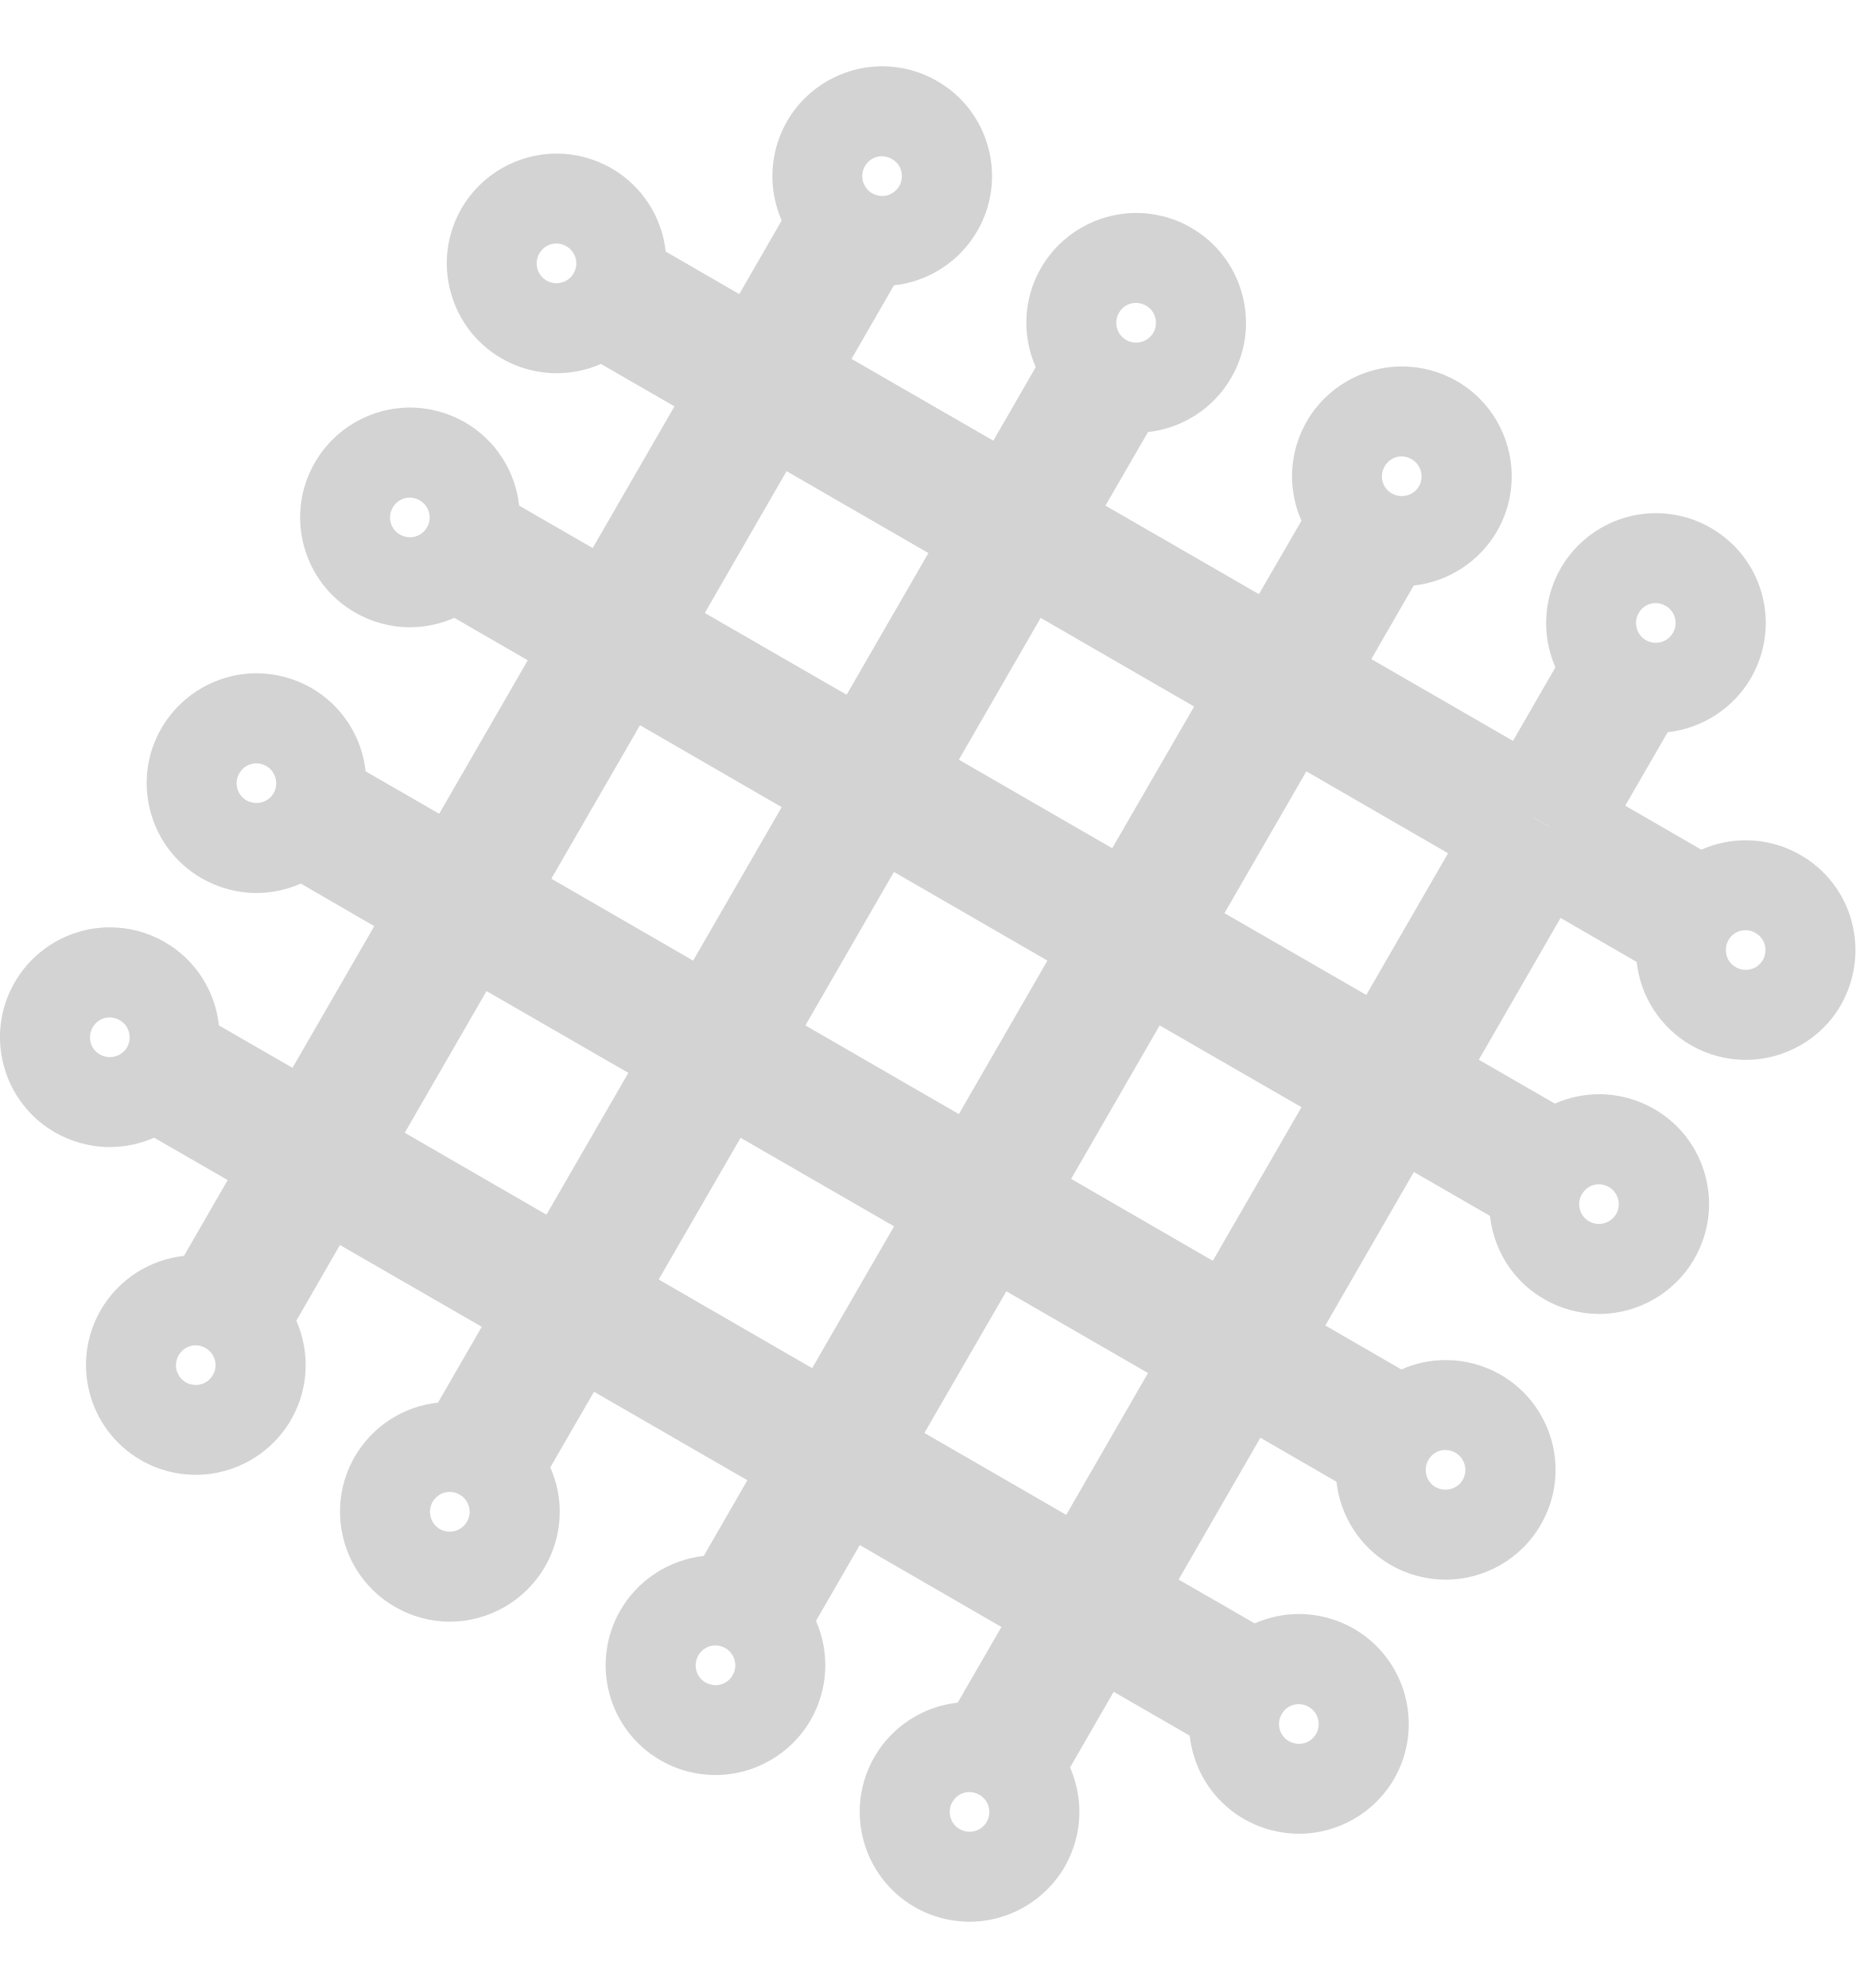
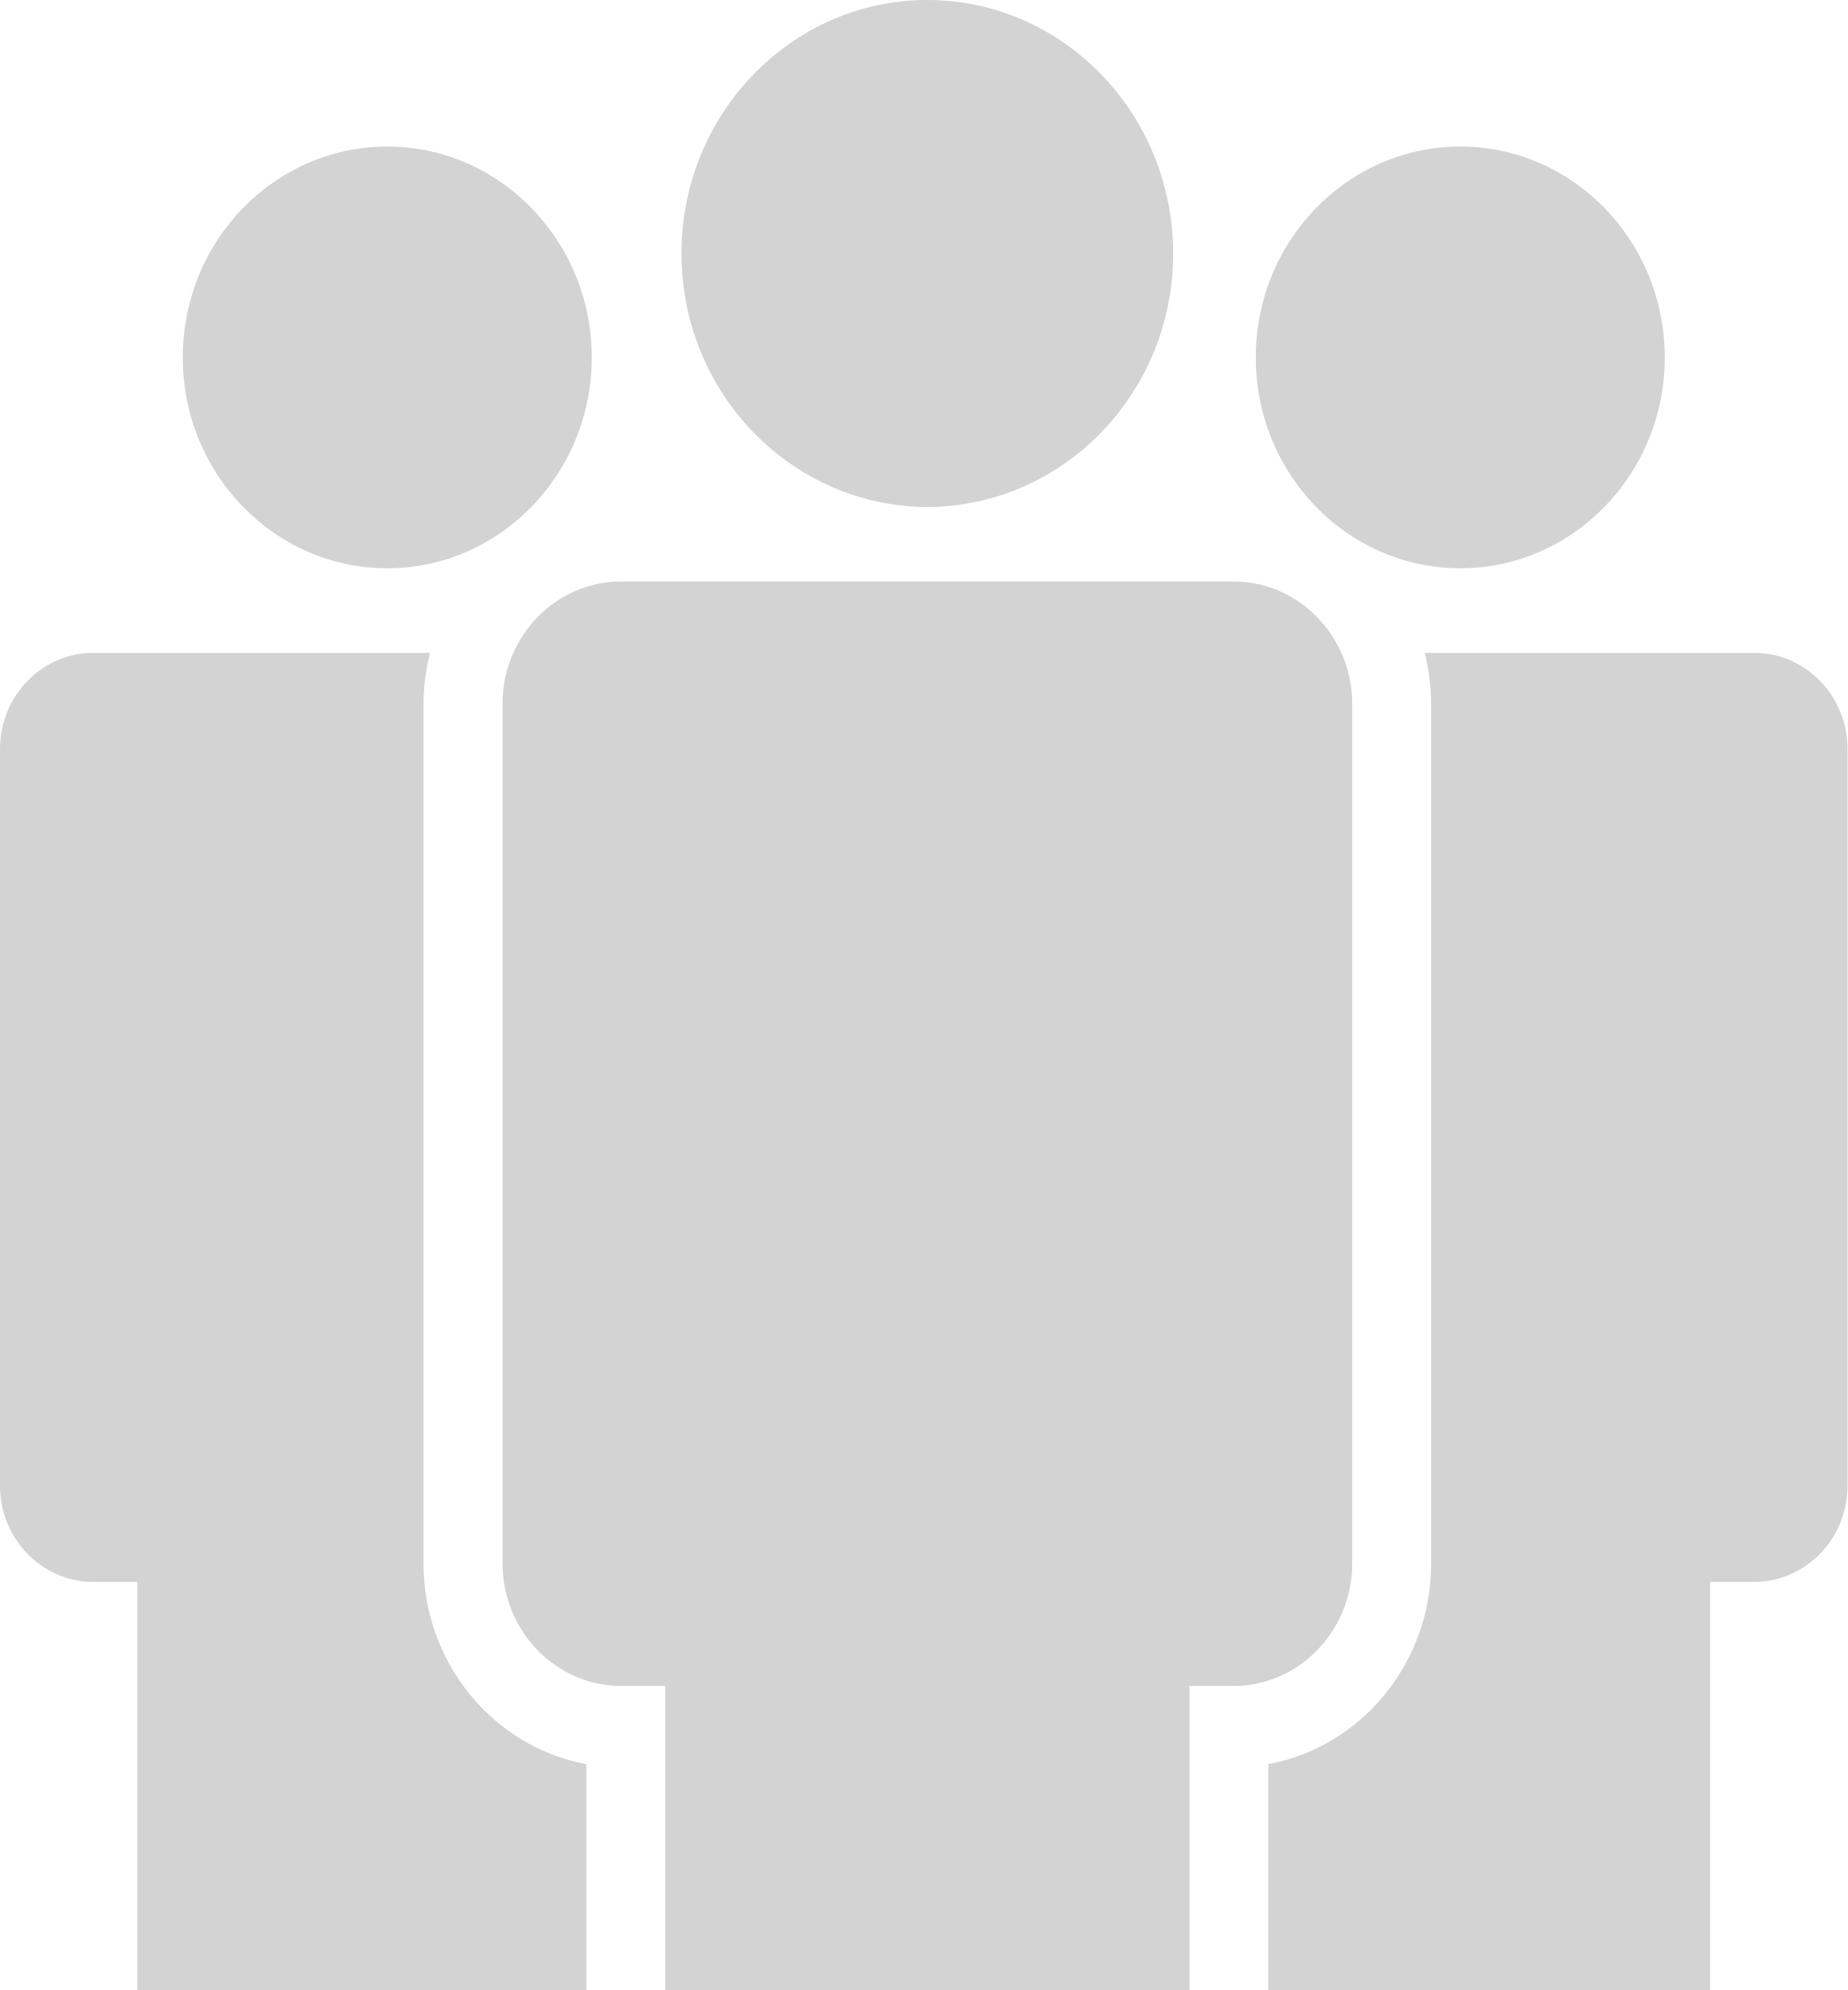
- <svg xmlns="http://www.w3.org/2000/svg" width="14px" height="15px" viewBox="0 0 14 15" version="1.1">
+ <svg xmlns="http://www.w3.org/2000/svg" width="13px" height="14px" viewBox="0 0 13 14" version="1.1">
  <g id="Mainframe-OS---FINAL-Sprint-5" stroke="none" stroke-width="1" fill="none" fill-rule="evenodd">
-     <g id="9.00-MFOS_More" transform="translate(-186, -220)" fill="#D3D3D3" fill-rule="nonzero">
-       <g id="noun_net_40516" transform="translate(186, 220.5)">
-         <path d="M13.172,5.84 C13.316,5.84 13.459,5.878 13.585,5.951 C13.777,6.061 13.915,6.241 13.972,6.455 C14.028,6.667 13.999,6.89 13.89,7.083 C13.743,7.339 13.468,7.497 13.172,7.497 C13.027,7.497 12.885,7.459 12.758,7.386 C12.525,7.251 12.377,7.015 12.349,6.758 L11.775,6.426 L11.158,7.496 L11.732,7.827 C11.836,7.781 11.95,7.756 12.067,7.756 C12.211,7.756 12.355,7.795 12.48,7.867 C12.672,7.977 12.81,8.157 12.867,8.371 C12.924,8.584 12.894,8.808 12.783,9 C12.636,9.255 12.361,9.414 12.066,9.414 C11.921,9.414 11.778,9.376 11.652,9.303 C11.46,9.193 11.323,9.013 11.266,8.8 C11.255,8.758 11.247,8.716 11.242,8.674 L10.668,8.343 L10,9.501 L10.574,9.833 C10.678,9.786 10.792,9.762 10.909,9.762 C11.053,9.762 11.196,9.8 11.322,9.872 C11.514,9.983 11.651,10.163 11.709,10.376 C11.766,10.59 11.736,10.814 11.625,11.005 C11.478,11.261 11.203,11.419 10.907,11.419 C10.763,11.419 10.62,11.381 10.493,11.308 C10.26,11.173 10.112,10.937 10.084,10.68 L9.51,10.348 L8.893,11.418 L9.467,11.749 C9.571,11.703 9.685,11.678 9.802,11.678 C9.946,11.678 10.09,11.717 10.215,11.789 C10.611,12.018 10.747,12.525 10.519,12.922 C10.371,13.178 10.096,13.336 9.801,13.336 C9.656,13.336 9.513,13.298 9.386,13.225 C9.195,13.115 9.058,12.935 9.001,12.724 C8.99,12.682 8.981,12.639 8.977,12.596 L8.403,12.265 L8.074,12.836 C8.091,12.875 8.105,12.915 8.116,12.957 C8.173,13.17 8.143,13.394 8.033,13.586 C7.885,13.841 7.61,14 7.315,14 C7.17,14 7.027,13.962 6.901,13.889 C6.505,13.66 6.369,13.153 6.598,12.756 C6.73,12.527 6.966,12.375 7.226,12.347 L7.556,11.776 L6.487,11.158 L6.157,11.73 C6.261,11.967 6.251,12.245 6.116,12.479 C5.968,12.735 5.694,12.893 5.398,12.893 C5.253,12.893 5.11,12.855 4.984,12.782 C4.793,12.672 4.655,12.492 4.598,12.279 C4.541,12.065 4.571,11.841 4.681,11.65 C4.814,11.42 5.049,11.269 5.31,11.24 L5.639,10.669 L4.482,10.001 L4.152,10.572 C4.169,10.611 4.183,10.651 4.195,10.692 C4.252,10.906 4.222,11.13 4.112,11.321 C3.964,11.577 3.689,11.736 3.394,11.736 C3.249,11.736 3.106,11.697 2.98,11.624 C2.584,11.396 2.448,10.888 2.676,10.492 C2.809,10.262 3.044,10.111 3.305,10.083 L3.635,9.511 L2.565,8.894 L2.236,9.465 C2.253,9.504 2.267,9.544 2.278,9.585 C2.335,9.798 2.306,10.022 2.195,10.214 C2.047,10.47 1.773,10.628 1.477,10.628 C1.332,10.628 1.189,10.59 1.063,10.517 C0.667,10.289 0.531,9.781 0.76,9.385 C0.893,9.155 1.128,9.004 1.388,8.976 L1.718,8.404 L1.163,8.084 C1.059,8.13 0.945,8.155 0.828,8.155 C0.683,8.155 0.541,8.116 0.414,8.044 C0.018,7.815 -0.118,7.307 0.111,6.912 C0.258,6.656 0.533,6.497 0.829,6.497 C0.974,6.497 1.117,6.535 1.243,6.608 C1.477,6.743 1.624,6.979 1.652,7.237 L2.207,7.557 L2.824,6.488 L2.27,6.167 C2.165,6.213 2.051,6.238 1.935,6.238 C1.79,6.238 1.647,6.199 1.522,6.127 C1.33,6.017 1.192,5.837 1.135,5.623 C1.078,5.41 1.107,5.186 1.218,4.995 C1.366,4.739 1.64,4.58 1.936,4.58 C2.081,4.58 2.224,4.619 2.35,4.691 C2.583,4.826 2.731,5.062 2.759,5.32 L3.314,5.64 L3.982,4.482 L3.428,4.162 C3.323,4.208 3.209,4.233 3.093,4.233 C2.948,4.233 2.805,4.194 2.68,4.122 C2.488,4.012 2.35,3.832 2.293,3.619 C2.236,3.405 2.265,3.181 2.376,2.99 C2.523,2.734 2.798,2.575 3.094,2.575 C3.239,2.575 3.381,2.614 3.508,2.686 C3.741,2.821 3.889,3.057 3.917,3.315 L4.472,3.635 L5.089,2.566 L4.534,2.246 C4.43,2.292 4.316,2.316 4.2,2.316 C4.055,2.316 3.912,2.278 3.786,2.205 C3.594,2.095 3.457,1.915 3.4,1.702 C3.342,1.489 3.372,1.264 3.482,1.073 C3.63,0.817 3.904,0.659 4.2,0.659 C4.345,0.659 4.488,0.697 4.614,0.77 C4.848,0.905 4.995,1.141 5.023,1.398 L5.578,1.719 L5.898,1.164 C5.794,0.926 5.804,0.648 5.939,0.414 C6.086,0.159 6.361,0 6.657,0 C6.801,0 6.944,0.038 7.07,0.111 C7.262,0.221 7.4,0.401 7.457,0.615 C7.514,0.828 7.484,1.053 7.374,1.243 C7.241,1.473 7.006,1.625 6.745,1.653 L6.425,2.208 L7.495,2.825 L7.815,2.27 C7.71,2.033 7.72,1.755 7.855,1.521 C8.003,1.265 8.278,1.107 8.573,1.107 C8.719,1.107 8.862,1.145 8.987,1.218 C9.178,1.328 9.316,1.508 9.373,1.722 C9.43,1.935 9.401,2.159 9.29,2.35 C9.158,2.58 8.923,2.731 8.662,2.76 L8.341,3.315 L9.499,3.983 L9.82,3.429 C9.803,3.39 9.788,3.35 9.777,3.308 C9.72,3.095 9.75,2.871 9.86,2.679 C10.008,2.423 10.283,2.265 10.578,2.265 C10.723,2.265 10.866,2.303 10.993,2.376 C11.388,2.605 11.524,3.113 11.295,3.509 C11.162,3.738 10.927,3.89 10.667,3.918 L10.347,4.473 L11.416,5.09 L11.736,4.535 C11.632,4.298 11.642,4.02 11.777,3.786 C11.925,3.53 12.199,3.372 12.494,3.372 C12.639,3.372 12.783,3.41 12.908,3.483 C13.1,3.593 13.238,3.773 13.295,3.986 C13.352,4.199 13.322,4.423 13.212,4.615 C13.079,4.845 12.843,4.996 12.583,5.025 L12.263,5.579 L12.837,5.911 C12.941,5.865 13.055,5.84 13.172,5.84 Z M11.572,5.669 L11.506,5.783 L11.619,5.848 L11.685,5.734 L11.572,5.669 Z M9.589,4.676 L9.59,4.675 L7.584,3.517 L5.781,2.476 L4.448,1.706 L4.457,1.636 L4.513,1.593 L5.733,2.297 L6.437,1.078 L6.508,1.087 L6.551,1.143 L5.781,2.476 L4.675,4.393 L4.674,4.393 L3.517,6.398 L2.475,8.201 L4.392,9.308 L6.283,10.401 L8.201,11.508 L9.307,9.59 L10.465,7.585 L10.466,7.586 L11.506,5.783 L9.589,4.676 Z M11.794,8.549 C11.789,8.585 11.792,8.621 11.801,8.656 C11.82,8.728 11.865,8.786 11.928,8.822 C11.97,8.847 12.018,8.859 12.066,8.859 C12.163,8.859 12.255,8.807 12.303,8.722 C12.341,8.658 12.35,8.585 12.331,8.514 C12.312,8.443 12.267,8.384 12.203,8.347 C12.162,8.324 12.114,8.311 12.067,8.311 C12.007,8.311 11.948,8.331 11.9,8.368 L11.808,8.437 L11.794,8.549 Z M10.636,10.554 C10.622,10.664 10.674,10.772 10.77,10.828 C10.812,10.852 10.86,10.865 10.907,10.865 C11.005,10.865 11.096,10.812 11.145,10.728 C11.182,10.664 11.192,10.591 11.173,10.519 C11.154,10.448 11.109,10.39 11.046,10.353 C11.003,10.329 10.956,10.316 10.909,10.316 C10.848,10.316 10.789,10.336 10.742,10.373 L10.65,10.443 L10.636,10.554 Z M8.135,11.621 L8.248,11.686 L8.313,11.573 L8.201,11.508 L8.135,11.621 Z M9.529,12.472 C9.524,12.508 9.526,12.543 9.536,12.578 C9.555,12.65 9.6,12.708 9.663,12.745 C9.705,12.769 9.753,12.782 9.801,12.782 C9.898,12.782 9.99,12.729 10.039,12.645 C10.114,12.514 10.069,12.345 9.938,12.27 C9.897,12.246 9.849,12.233 9.802,12.233 C9.741,12.233 9.683,12.253 9.635,12.289 L9.543,12.36 L9.529,12.472 Z M7.352,12.899 C7.338,12.897 7.326,12.897 7.316,12.897 C7.218,12.897 7.126,12.95 7.078,13.034 C7.002,13.165 7.047,13.333 7.178,13.409 C7.22,13.433 7.267,13.446 7.315,13.446 C7.412,13.446 7.504,13.393 7.553,13.309 C7.59,13.244 7.599,13.171 7.58,13.099 C7.571,13.065 7.555,13.033 7.534,13.005 L7.463,12.913 L7.352,12.899 Z M5.432,11.792 C5.421,11.791 5.41,11.79 5.399,11.79 C5.302,11.79 5.21,11.843 5.161,11.927 C5.124,11.991 5.115,12.064 5.134,12.136 C5.153,12.207 5.197,12.265 5.261,12.302 C5.303,12.326 5.351,12.339 5.398,12.339 C5.496,12.339 5.588,12.286 5.636,12.202 C5.692,12.105 5.683,11.985 5.616,11.898 L5.548,11.808 L5.432,11.792 Z M3.43,10.635 C3.417,10.633 3.405,10.632 3.394,10.632 C3.297,10.632 3.205,10.685 3.156,10.769 C3.081,10.9 3.126,11.069 3.256,11.144 C3.299,11.168 3.346,11.181 3.394,11.181 C3.491,11.181 3.583,11.128 3.632,11.044 C3.668,10.98 3.678,10.907 3.659,10.836 C3.649,10.8 3.634,10.768 3.613,10.741 L3.541,10.649 L3.43,10.635 Z M2.362,8.136 L2.297,8.249 L2.41,8.315 L2.475,8.201 L2.431,8.176 L2.362,8.136 Z M1.514,9.528 C1.5,9.526 1.488,9.525 1.478,9.525 C1.38,9.525 1.288,9.578 1.24,9.662 C1.164,9.793 1.21,9.962 1.34,10.037 C1.382,10.061 1.429,10.074 1.477,10.074 C1.575,10.074 1.666,10.021 1.715,9.937 C1.752,9.873 1.761,9.8 1.742,9.729 C1.733,9.693 1.717,9.661 1.696,9.634 L1.625,9.542 L1.514,9.528 Z M1.1,7.362 C1.114,7.252 1.062,7.144 0.966,7.088 C0.924,7.064 0.876,7.051 0.829,7.051 C0.731,7.051 0.64,7.104 0.591,7.189 C0.516,7.319 0.561,7.488 0.691,7.563 C0.733,7.588 0.781,7.6 0.828,7.6 C0.889,7.6 0.947,7.58 0.995,7.544 L1.086,7.474 L1.1,7.362 Z M2.207,5.445 C2.221,5.335 2.169,5.227 2.072,5.171 C2.031,5.147 1.984,5.135 1.936,5.135 C1.838,5.135 1.747,5.188 1.698,5.272 C1.661,5.336 1.651,5.409 1.67,5.48 C1.689,5.552 1.734,5.61 1.798,5.646 C1.84,5.671 1.888,5.684 1.935,5.684 C1.995,5.684 2.054,5.664 2.102,5.627 L2.193,5.557 L2.207,5.445 Z M3.365,3.44 C3.379,3.33 3.327,3.222 3.231,3.166 C3.189,3.142 3.141,3.13 3.094,3.13 C2.996,3.13 2.904,3.183 2.856,3.266 C2.819,3.331 2.809,3.404 2.828,3.475 C2.847,3.546 2.892,3.605 2.956,3.642 C2.998,3.665 3.045,3.678 3.093,3.678 C3.153,3.678 3.212,3.658 3.259,3.622 L3.351,3.552 L3.365,3.44 Z M5.668,2.411 L5.733,2.297 L5.846,2.363 L5.781,2.476 L5.668,2.411 Z M4.471,1.523 C4.486,1.414 4.433,1.306 4.337,1.25 C4.295,1.226 4.248,1.213 4.2,1.213 C4.102,1.213 4.011,1.266 3.962,1.35 C3.926,1.414 3.916,1.487 3.935,1.559 C3.954,1.63 3.999,1.688 4.062,1.725 C4.104,1.749 4.152,1.762 4.2,1.762 C4.26,1.762 4.318,1.742 4.366,1.705 L4.457,1.636 L4.471,1.523 Z M6.62,1.101 C6.633,1.103 6.645,1.103 6.656,1.103 C6.753,1.103 6.845,1.051 6.893,0.966 C6.93,0.902 6.94,0.829 6.921,0.758 C6.902,0.686 6.857,0.628 6.793,0.591 C6.751,0.567 6.704,0.554 6.657,0.554 C6.559,0.554 6.467,0.607 6.419,0.692 C6.363,0.788 6.372,0.908 6.439,0.996 L6.508,1.087 L6.62,1.101 Z M8.54,2.208 C8.55,2.21 8.56,2.21 8.572,2.21 C8.67,2.21 8.761,2.158 8.81,2.073 C8.847,2.009 8.857,1.936 8.838,1.865 C8.819,1.793 8.774,1.735 8.709,1.698 C8.668,1.674 8.621,1.661 8.573,1.661 C8.476,1.661 8.384,1.714 8.335,1.799 C8.28,1.895 8.288,2.015 8.355,2.103 L8.423,2.192 L8.54,2.208 Z M10.545,3.366 C10.555,3.368 10.565,3.369 10.577,3.369 C10.675,3.369 10.766,3.316 10.815,3.231 C10.891,3.101 10.845,2.932 10.715,2.856 C10.673,2.832 10.625,2.819 10.578,2.819 C10.481,2.819 10.389,2.872 10.34,2.956 C10.303,3.021 10.294,3.093 10.312,3.164 C10.322,3.2 10.338,3.233 10.359,3.26 L10.429,3.35 L10.545,3.366 Z M12.457,4.473 C12.471,4.474 12.483,4.475 12.493,4.475 C12.591,4.475 12.683,4.422 12.732,4.338 C12.768,4.274 12.778,4.201 12.759,4.13 C12.74,4.058 12.695,4 12.631,3.963 C12.589,3.939 12.541,3.926 12.494,3.926 C12.397,3.926 12.305,3.979 12.257,4.063 C12.201,4.16 12.21,4.28 12.277,4.368 L12.346,4.459 L12.457,4.473 Z M12.901,6.633 C12.887,6.742 12.94,6.85 13.036,6.906 C13.078,6.93 13.125,6.943 13.172,6.943 C13.27,6.943 13.362,6.89 13.409,6.808 C13.445,6.743 13.455,6.669 13.436,6.598 C13.417,6.526 13.372,6.468 13.309,6.432 C13.266,6.407 13.219,6.394 13.172,6.394 C13.111,6.394 13.052,6.415 13.005,6.451 L12.916,6.52 L12.901,6.633 Z M12.623,4.275 C12.664,4.204 12.64,4.113 12.569,4.072 C12.495,4.029 12.406,4.053 12.364,4.126 C12.344,4.16 12.339,4.2 12.35,4.242 C12.36,4.278 12.385,4.311 12.42,4.331 C12.441,4.343 12.468,4.35 12.493,4.35 C12.547,4.35 12.596,4.322 12.623,4.275 Z M12.142,3.999 C12.214,3.873 12.349,3.796 12.493,3.796 C12.565,3.796 12.634,3.814 12.695,3.849 C12.789,3.903 12.856,3.991 12.885,4.097 C12.912,4.201 12.898,4.31 12.844,4.403 C12.733,4.595 12.482,4.663 12.291,4.551 C12.097,4.44 12.031,4.192 12.142,3.999 Z M10.721,3.057 C10.711,3.017 10.685,2.984 10.653,2.966 C10.579,2.922 10.489,2.946 10.447,3.02 C10.406,3.091 10.43,3.182 10.5,3.222 C10.523,3.236 10.55,3.243 10.577,3.243 C10.631,3.243 10.679,3.215 10.706,3.17 C10.726,3.135 10.731,3.094 10.721,3.057 Z M10.577,2.689 C10.649,2.689 10.719,2.708 10.779,2.743 C10.973,2.855 11.039,3.103 10.928,3.296 C10.817,3.488 10.566,3.557 10.376,3.445 C10.281,3.392 10.213,3.303 10.185,3.197 C10.158,3.093 10.172,2.984 10.227,2.891 C10.299,2.766 10.433,2.689 10.577,2.689 Z M8.649,1.807 C8.574,1.764 8.484,1.788 8.444,1.859 C8.423,1.894 8.417,1.936 8.427,1.973 C8.438,2.013 8.464,2.046 8.495,2.064 C8.518,2.078 8.545,2.085 8.572,2.085 C8.626,2.085 8.675,2.057 8.702,2.011 C8.743,1.939 8.718,1.847 8.649,1.807 Z M8.572,1.531 C8.644,1.531 8.714,1.55 8.773,1.584 C8.867,1.638 8.936,1.727 8.964,1.832 C8.991,1.937 8.976,2.047 8.922,2.138 C8.812,2.33 8.561,2.399 8.371,2.287 C8.176,2.176 8.109,1.927 8.221,1.733 C8.294,1.608 8.428,1.531 8.572,1.531 Z M6.732,0.701 C6.657,0.657 6.568,0.681 6.526,0.754 C6.506,0.788 6.501,0.829 6.511,0.868 C6.522,0.906 6.547,0.939 6.58,0.958 C6.603,0.971 6.63,0.979 6.656,0.979 C6.709,0.979 6.758,0.95 6.785,0.904 C6.826,0.832 6.802,0.741 6.732,0.701 Z M6.656,0.424 C6.727,0.424 6.797,0.443 6.857,0.478 C6.951,0.532 7.019,0.62 7.047,0.725 C7.074,0.829 7.06,0.939 7.006,1.032 C6.895,1.223 6.644,1.292 6.453,1.18 C6.259,1.068 6.193,0.82 6.305,0.627 C6.377,0.501 6.511,0.424 6.656,0.424 Z M4.069,1.413 C4.028,1.485 4.053,1.576 4.124,1.617 C4.146,1.63 4.173,1.637 4.199,1.637 C4.252,1.637 4.302,1.608 4.328,1.563 C4.348,1.528 4.354,1.487 4.343,1.448 C4.333,1.411 4.308,1.378 4.273,1.358 C4.2,1.316 4.112,1.34 4.069,1.413 Z M3.808,1.593 C3.78,1.489 3.794,1.378 3.849,1.285 C3.921,1.159 4.054,1.083 4.199,1.083 C4.271,1.083 4.34,1.101 4.402,1.137 C4.595,1.249 4.662,1.497 4.55,1.691 C4.439,1.882 4.19,1.949 3.997,1.839 C3.904,1.785 3.836,1.697 3.808,1.593 Z M2.963,3.33 C2.922,3.402 2.946,3.492 3.017,3.533 C3.041,3.547 3.067,3.554 3.093,3.554 C3.146,3.554 3.195,3.526 3.221,3.48 C3.242,3.446 3.247,3.404 3.237,3.367 C3.227,3.328 3.201,3.295 3.167,3.275 C3.094,3.233 3.005,3.258 2.963,3.33 Z M2.701,3.51 C2.673,3.405 2.688,3.295 2.742,3.203 C2.814,3.077 2.949,3 3.093,3 C3.164,3 3.234,3.018 3.295,3.054 C3.489,3.166 3.555,3.414 3.443,3.608 C3.332,3.799 3.083,3.867 2.89,3.755 C2.797,3.702 2.729,3.613 2.701,3.51 Z M1.805,5.336 C1.764,5.407 1.789,5.498 1.859,5.539 C1.882,5.552 1.909,5.559 1.935,5.559 C1.989,5.559 2.037,5.531 2.064,5.486 C2.084,5.451 2.089,5.409 2.079,5.371 C2.069,5.333 2.044,5.3 2.009,5.28 C1.936,5.238 1.847,5.263 1.805,5.336 Z M1.544,5.516 C1.516,5.411 1.53,5.3 1.584,5.207 C1.657,5.082 1.791,5.005 1.935,5.005 C2.007,5.005 2.076,5.023 2.138,5.059 C2.331,5.171 2.397,5.418 2.286,5.612 C2.176,5.804 1.926,5.872 1.733,5.761 C1.639,5.707 1.572,5.619 1.544,5.516 Z M0.904,7.198 C0.83,7.155 0.741,7.179 0.699,7.252 C0.658,7.324 0.682,7.415 0.752,7.455 C0.775,7.469 0.802,7.476 0.829,7.476 C0.883,7.476 0.932,7.448 0.958,7.403 C0.999,7.331 0.975,7.239 0.904,7.198 Z M0.626,7.678 C0.432,7.566 0.366,7.318 0.478,7.125 C0.55,7 0.684,6.922 0.829,6.922 C0.901,6.922 0.971,6.941 1.031,6.977 C1.225,7.089 1.291,7.336 1.179,7.529 C1.069,7.721 0.818,7.789 0.626,7.678 Z M1.332,9.838 C1.343,9.877 1.368,9.91 1.402,9.93 C1.424,9.943 1.451,9.95 1.477,9.95 C1.531,9.95 1.579,9.922 1.606,9.875 C1.648,9.804 1.623,9.713 1.552,9.672 C1.479,9.629 1.39,9.654 1.348,9.726 C1.328,9.76 1.323,9.801 1.332,9.838 Z M1.274,10.151 C1.081,10.039 1.014,9.792 1.127,9.597 C1.2,9.473 1.333,9.396 1.477,9.396 C1.549,9.396 1.618,9.414 1.68,9.45 C1.773,9.504 1.841,9.592 1.868,9.696 C1.896,9.8 1.882,9.91 1.827,10.004 C1.716,10.196 1.467,10.263 1.274,10.151 Z M3.25,10.947 C3.26,10.985 3.285,11.017 3.318,11.037 C3.341,11.05 3.367,11.057 3.394,11.057 C3.447,11.057 3.497,11.028 3.523,10.982 C3.565,10.911 3.54,10.819 3.469,10.778 C3.395,10.735 3.307,10.76 3.264,10.832 C3.245,10.866 3.239,10.907 3.25,10.947 Z M3.191,11.258 C2.998,11.146 2.931,10.898 3.043,10.705 C3.115,10.58 3.249,10.502 3.394,10.502 C3.465,10.502 3.535,10.521 3.596,10.557 C3.689,10.61 3.756,10.698 3.785,10.805 C3.812,10.908 3.798,11.017 3.744,11.11 C3.633,11.302 3.383,11.37 3.191,11.258 Z M5.322,12.194 C5.345,12.207 5.372,12.215 5.399,12.215 C5.453,12.215 5.502,12.186 5.528,12.14 C5.548,12.106 5.553,12.064 5.543,12.028 C5.533,11.989 5.507,11.955 5.474,11.936 C5.401,11.894 5.311,11.918 5.269,11.991 C5.228,12.063 5.252,12.153 5.322,12.194 Z M5.198,12.417 C5.103,12.363 5.035,12.274 5.008,12.171 C4.979,12.067 4.994,11.956 5.048,11.863 C5.12,11.738 5.254,11.66 5.399,11.66 C5.471,11.66 5.541,11.679 5.601,11.715 C5.795,11.827 5.861,12.074 5.75,12.268 C5.639,12.46 5.388,12.528 5.198,12.417 Z M7.171,13.21 C7.181,13.249 7.207,13.282 7.239,13.3 C7.262,13.314 7.289,13.321 7.316,13.321 C7.369,13.321 7.418,13.293 7.444,13.248 C7.486,13.176 7.462,13.084 7.391,13.043 C7.317,13 7.228,13.024 7.186,13.097 C7.166,13.131 7.161,13.171 7.171,13.21 Z M7.113,13.523 C6.919,13.411 6.853,13.163 6.964,12.97 C7.037,12.845 7.171,12.767 7.316,12.767 C7.387,12.767 7.457,12.786 7.517,12.821 C7.611,12.874 7.679,12.963 7.707,13.069 C7.734,13.173 7.719,13.282 7.666,13.375 C7.555,13.566 7.304,13.634 7.113,13.523 Z M9.801,12.658 C9.855,12.658 9.903,12.629 9.929,12.585 C9.95,12.55 9.955,12.508 9.945,12.471 C9.935,12.432 9.91,12.399 9.875,12.379 C9.801,12.337 9.713,12.361 9.671,12.433 C9.629,12.505 9.654,12.596 9.724,12.637 C9.747,12.65 9.773,12.657 9.801,12.658 Z M10.151,12.71 C10.041,12.902 9.791,12.971 9.597,12.859 C9.504,12.805 9.436,12.716 9.409,12.612 C9.382,12.508 9.396,12.398 9.45,12.306 C9.522,12.181 9.656,12.103 9.804,12.103 C9.875,12.104 9.943,12.123 10.004,12.159 C10.197,12.271 10.263,12.518 10.151,12.71 Z M10.828,10.718 C10.828,10.719 10.829,10.719 10.83,10.72 C10.831,10.72 10.832,10.721 10.833,10.721 L10.831,10.72 C10.854,10.733 10.88,10.74 10.907,10.74 C10.96,10.74 11.011,10.711 11.036,10.667 C11.078,10.595 11.053,10.503 10.983,10.462 C10.909,10.419 10.819,10.443 10.778,10.515 C10.758,10.549 10.752,10.591 10.763,10.632 C10.773,10.668 10.797,10.7 10.83,10.72 L10.828,10.718 Z M11.299,10.488 C11.326,10.592 11.311,10.702 11.258,10.793 C11.147,10.985 10.896,11.054 10.705,10.942 C10.511,10.83 10.444,10.582 10.555,10.391 C10.627,10.264 10.761,10.186 10.91,10.186 C10.981,10.187 11.05,10.205 11.111,10.242 C11.203,10.295 11.269,10.382 11.299,10.488 Z M12.065,8.735 C12.118,8.735 12.166,8.707 12.194,8.661 C12.214,8.627 12.219,8.586 12.209,8.548 C12.199,8.509 12.173,8.476 12.14,8.457 C12.066,8.414 11.977,8.438 11.934,8.514 C11.916,8.546 11.91,8.586 11.921,8.627 C11.931,8.663 11.955,8.695 11.988,8.714 C12.012,8.728 12.04,8.736 12.065,8.735 Z M12.456,8.483 C12.483,8.586 12.469,8.694 12.415,8.789 C12.304,8.98 12.054,9.048 11.863,8.937 C11.769,8.884 11.701,8.795 11.673,8.689 C11.646,8.586 11.66,8.476 11.715,8.382 C11.787,8.258 11.921,8.181 12.062,8.181 C12.135,8.18 12.206,8.199 12.268,8.236 C12.36,8.289 12.427,8.376 12.456,8.483 Z M7.852,4.162 L7.235,5.232 L8.392,5.9 L9.01,4.831 L7.852,4.162 Z M8.595,6.658 L6.477,5.435 L7.649,3.405 L9.767,4.628 L8.595,6.658 Z M6.745,6.079 L6.077,7.237 L7.235,7.906 L7.903,6.748 L6.745,6.079 Z M7.438,8.663 L5.319,7.44 L6.542,5.321 L8.661,6.545 L7.438,8.663 Z M5.318,4.125 L6.388,4.742 L7.005,3.673 L5.935,3.055 L5.318,4.125 Z M7.762,3.47 L6.59,5.5 L4.561,4.327 L5.732,2.298 L7.762,3.47 Z M4.16,6.13 L5.23,6.748 L5.898,5.59 L4.829,4.972 L4.16,6.13 Z M6.656,5.387 L5.433,7.506 L3.403,6.333 L4.626,4.214 L6.656,5.387 Z M4.123,8.665 L4.741,7.595 L3.671,6.978 L3.054,8.047 L4.123,8.665 Z M3.468,6.22 L5.498,7.393 L4.326,9.423 L2.296,8.25 L3.468,6.22 Z M6.128,9.823 L6.746,8.753 L5.588,8.085 L4.97,9.154 L6.128,9.823 Z M5.385,7.327 L7.503,8.55 L6.331,10.58 L4.213,9.357 L5.385,7.327 Z M8.662,9.86 L7.593,9.243 L6.975,10.312 L8.045,10.93 L8.662,9.86 Z M6.218,10.515 L7.39,8.485 L9.42,9.657 L8.248,11.687 L6.218,10.515 Z M9.82,7.854 L8.75,7.237 L8.082,8.395 L9.151,9.013 L9.82,7.854 Z M7.325,8.598 L8.547,6.479 L10.577,7.652 L9.354,9.77 L7.325,8.598 Z M10.926,5.938 L9.857,5.32 L9.239,6.39 L10.309,7.007 L10.926,5.938 Z M8.482,6.593 L9.654,4.563 L11.684,5.735 L10.512,7.765 L8.482,6.593 Z M13.041,6.594 L13.041,6.595 C13.022,6.628 13.017,6.668 13.028,6.71 C13.038,6.747 13.062,6.778 13.097,6.798 C13.119,6.811 13.145,6.818 13.172,6.818 C13.225,6.818 13.274,6.79 13.301,6.744 C13.342,6.672 13.318,6.581 13.247,6.54 C13.173,6.497 13.083,6.521 13.041,6.594 Z M13.522,6.87 C13.411,7.063 13.161,7.131 12.969,7.02 C12.775,6.908 12.709,6.66 12.821,6.466 C12.893,6.341 13.027,6.264 13.172,6.264 C13.243,6.264 13.312,6.282 13.374,6.318 C13.466,6.371 13.533,6.459 13.563,6.566 C13.59,6.669 13.575,6.778 13.522,6.87 Z" id="Shape" />
+     <g id="9.05-MFOS_More" transform="translate(-185, -177)" fill="#D3D3D3">
+       <g id="community" transform="translate(185, 177)">
+         <path d="M6.923,3.518 C6.795,3.549 6.663,3.567 6.525,3.567 C6.388,3.567 6.255,3.549 6.127,3.518 C5.365,3.332 4.795,2.626 4.795,1.784 C4.795,0.8 5.571,5.32907052e-15 6.525,5.32907052e-15 C7.479,5.32907052e-15 8.255,0.8 8.255,1.784 C8.255,2.626 7.686,3.332 6.923,3.518 Z M12.033,14 L8.924,14 L8.924,12.411 C9.575,12.291 10.07,11.703 10.07,10.999 L10.07,4.952 C10.07,4.828 10.053,4.708 10.025,4.593 L12.344,4.593 C12.706,4.593 13,4.897 13,5.27 L13,10.452 C13,10.825 12.705,11.129 12.343,11.129 L12.033,11.129 L12.033,14 Z M4.126,14 L0.966,14 L0.966,11.129 L0.656,11.129 C0.294,11.129 3.87245791e-13,10.825 3.87245791e-13,10.452 L3.87245791e-13,5.27 C3.87245791e-13,4.897 0.294,4.593 0.656,4.593 L3.026,4.593 C2.997,4.708 2.98,4.828 2.98,4.952 L2.98,10.999 C2.98,11.703 3.475,12.291 4.126,12.411 L4.126,14 Z M4.681,14 L4.681,11.861 L4.371,11.861 C3.91,11.861 3.536,11.473 3.536,10.998 L3.536,4.952 C3.536,4.823 3.563,4.702 3.612,4.593 C3.744,4.297 4.034,4.091 4.37,4.091 L8.68,4.091 C9.016,4.091 9.306,4.297 9.438,4.593 C9.487,4.702 9.515,4.823 9.515,4.952 L9.515,10.998 C9.515,11.473 9.14,11.861 8.68,11.861 L8.369,11.861 L8.369,14 L4.681,14 Z M2.725,3.998 C1.931,3.998 1.286,3.333 1.286,2.515 C1.286,1.696 1.931,1.031 2.725,1.031 C3.518,1.031 4.164,1.696 4.164,2.515 C4.164,3.333 3.518,3.998 2.725,3.998 Z M10.275,3.998 C9.481,3.998 8.836,3.333 8.836,2.515 C8.836,1.696 9.481,1.031 10.275,1.031 C11.069,1.031 11.714,1.696 11.714,2.515 C11.714,3.333 11.069,3.998 10.275,3.998 Z" id="Combined-Shape" />
      </g>
    </g>
  </g>
</svg>
